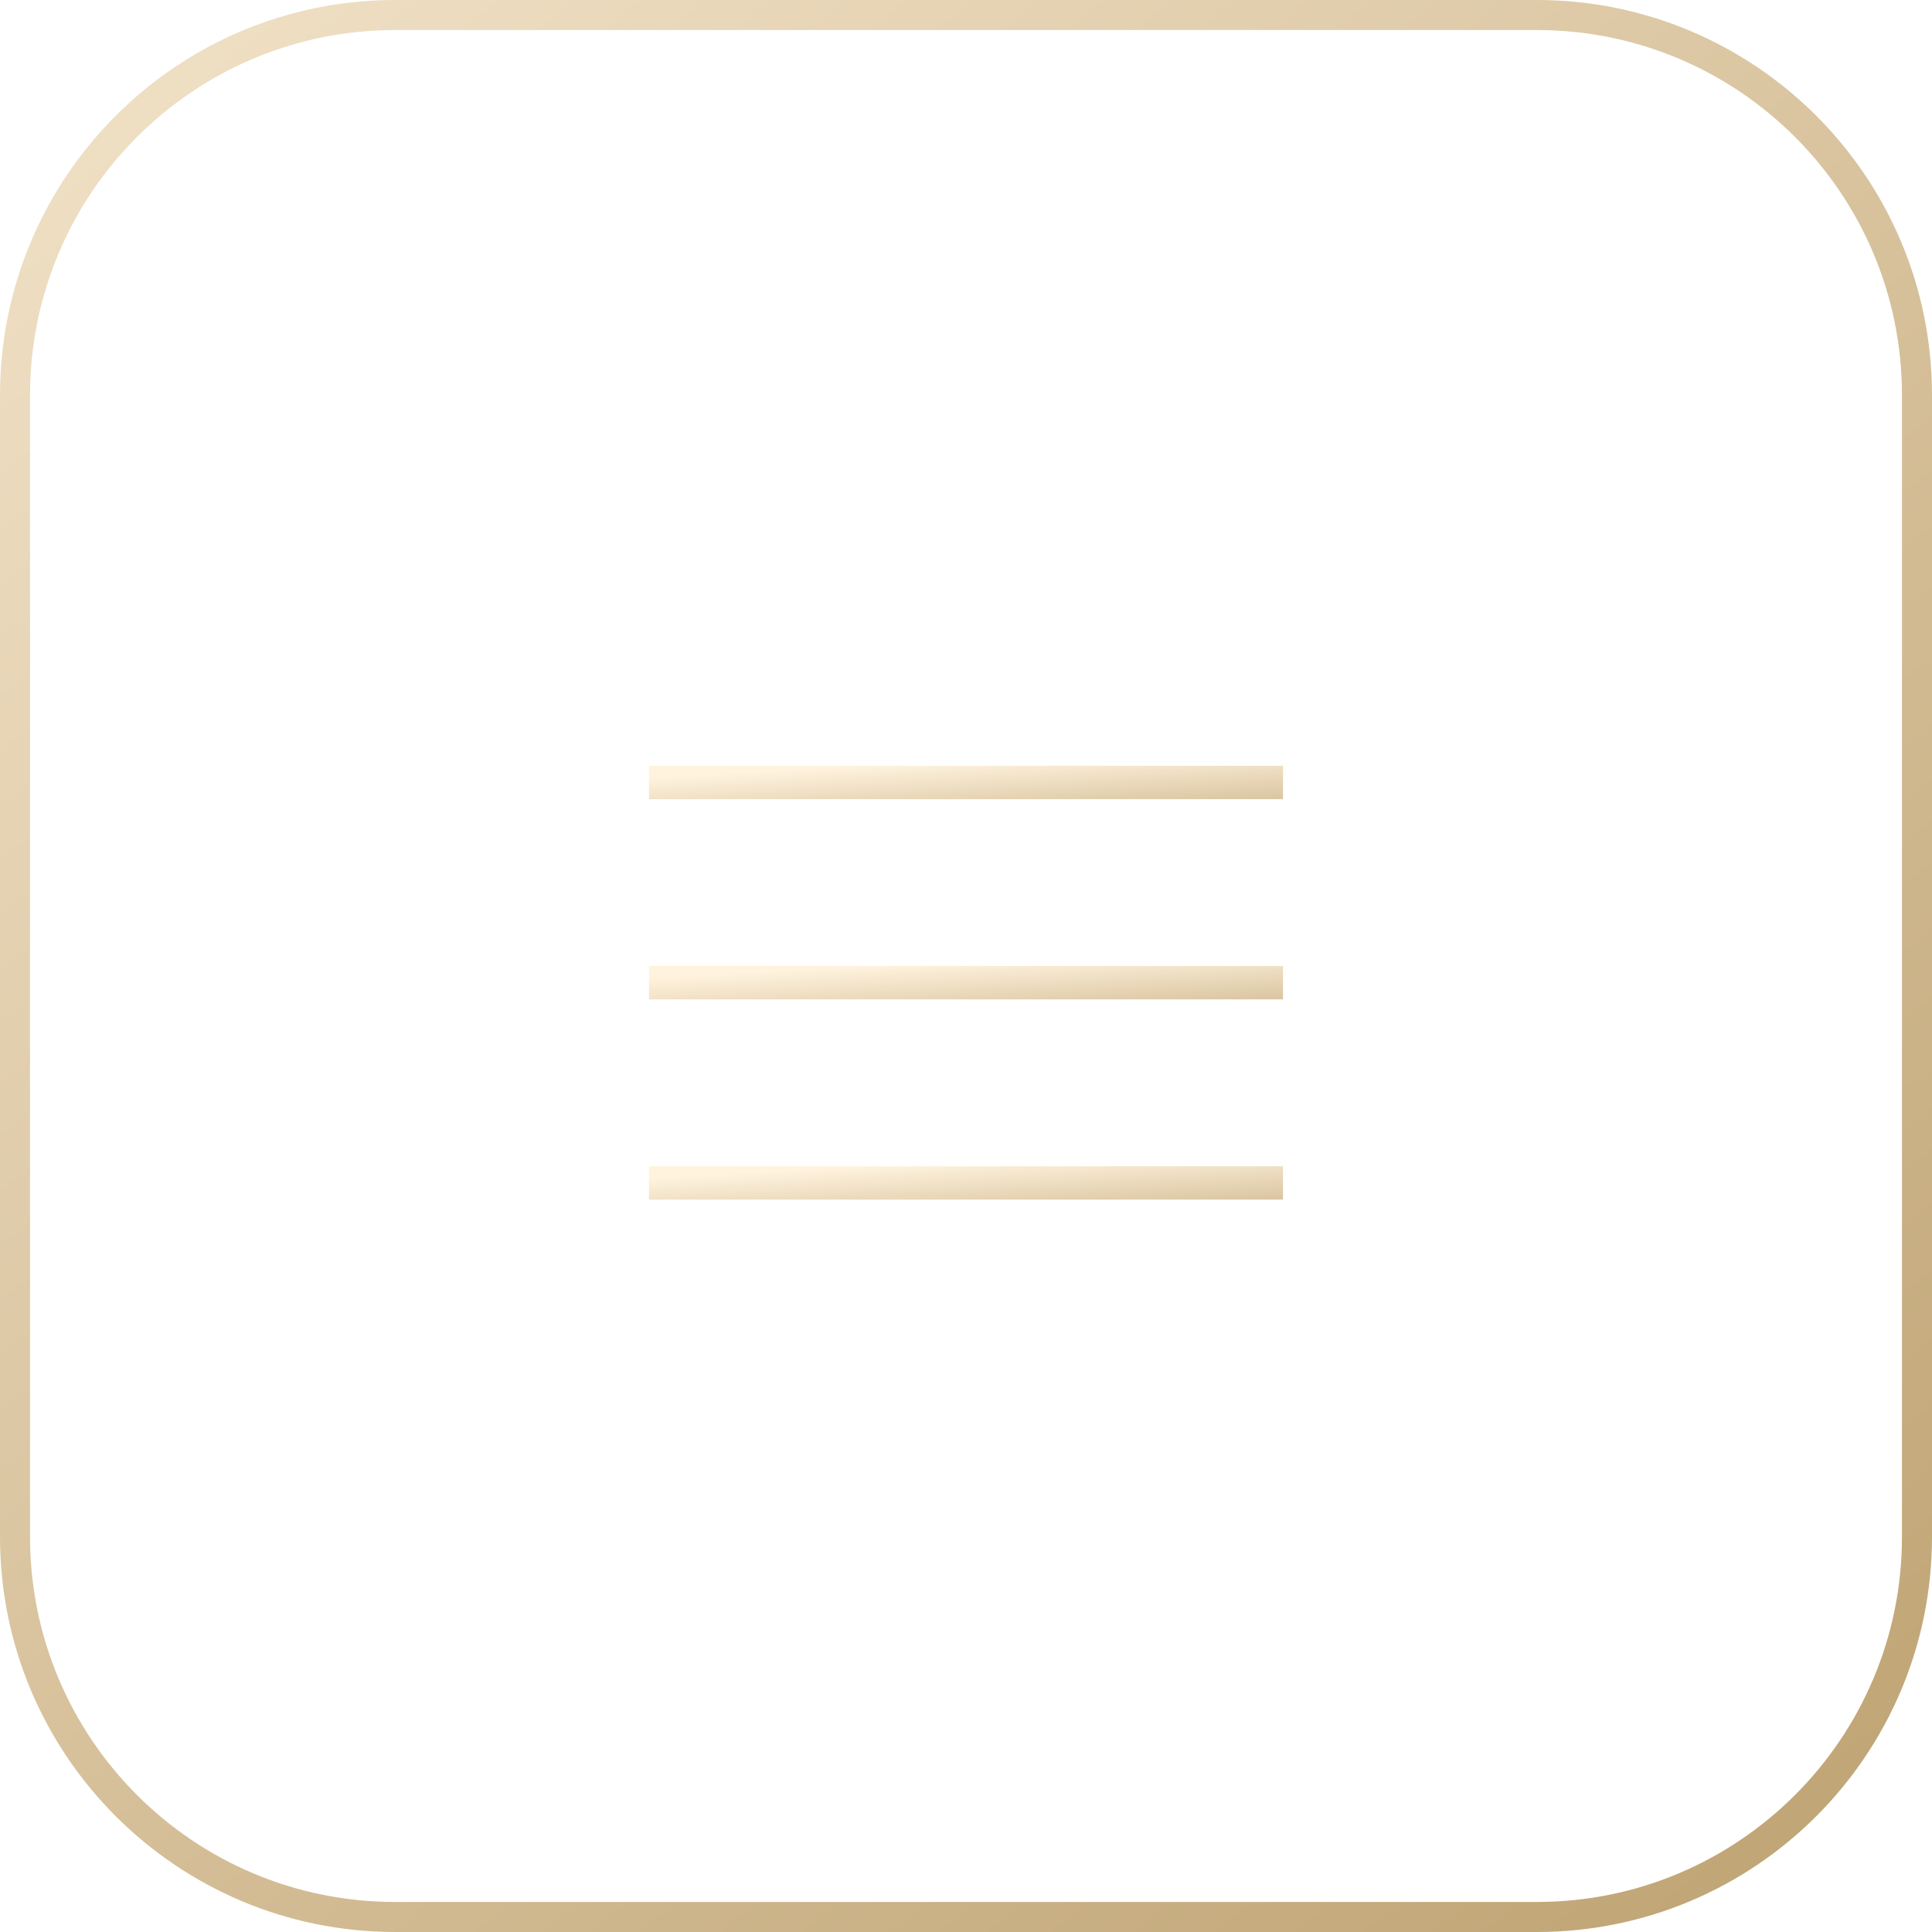
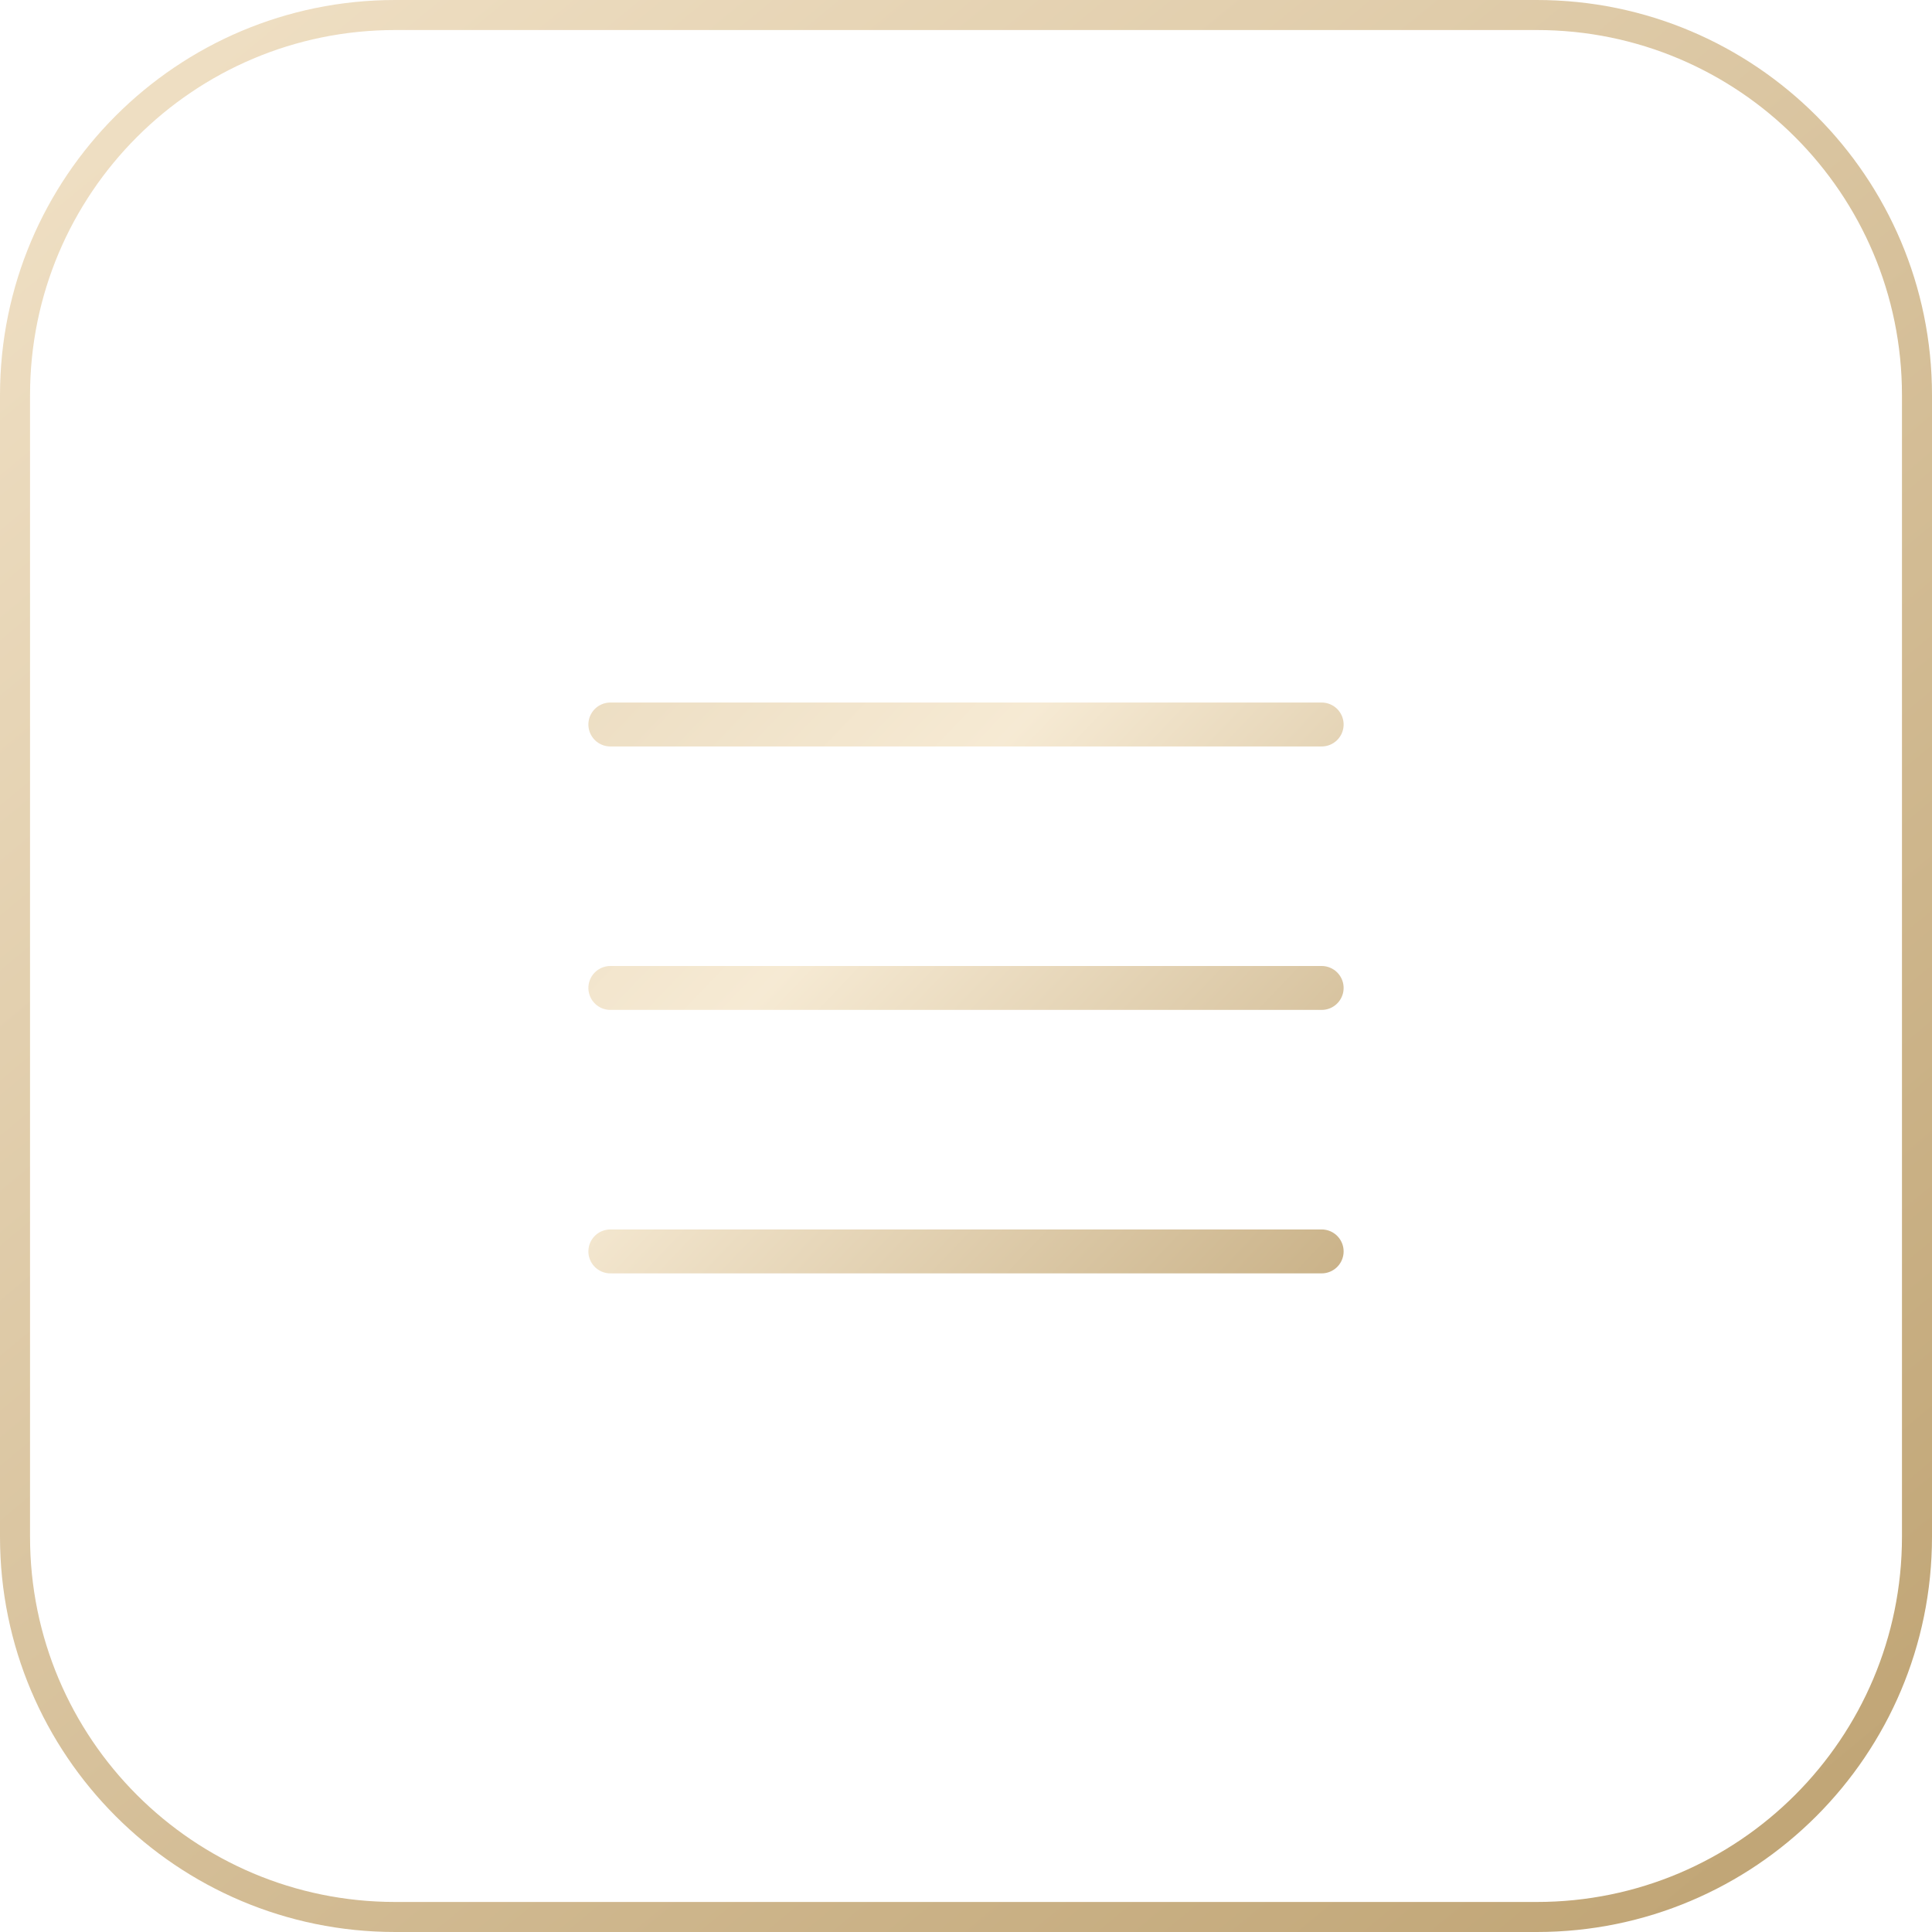
<svg xmlns="http://www.w3.org/2000/svg" preserveAspectRatio="none" overflow="visible" style="display: block;" width="44" height="44" viewBox="0 0 44 44" fill="none">
  <g id="ÐÐµÐ½Ñ / mobile">
    <rect x="0.342" y="0.342" width="43.316" height="43.316" rx="8.658" stroke="url(#paint0_linear_0_63)" stroke-opacity="0.87" stroke-width="0.684" />
-     <line id="Line 53" x1="14.78" y1="17.82" x2="29.22" y2="17.82" stroke-width="0.76" stroke="url(#paint1_linear_0_63)" stroke-opacity="0.87" />
-     <line id="Line 55" x1="14.78" y1="22.38" x2="29.22" y2="22.38" stroke-width="0.76" stroke="url(#paint2_linear_0_63)" stroke-opacity="0.87" />
-     <line id="Line 54" x1="14.78" y1="26.94" x2="29.22" y2="26.94" stroke-width="0.76" stroke="url(#paint3_linear_0_63)" stroke-opacity="0.87" />
+     <g stroke="url(#menu-lines)" stroke-width="1" stroke-linecap="round" stroke-opacity="0.8">
+       <path d="M13.9 16.5H30.1M13.9 22.5H30.1M13.9 28.5H30.1" />
+     </g>
  </g>
  <defs>
    <linearGradient id="paint0_linear_0_63" x1="-11.314" y1="-11.314" x2="46.514" y2="58.457" gradientUnits="userSpaceOnUse">
      <stop stop-color="#FFF1D9" />
      <stop offset="1" stop-color="#A88548" />
    </linearGradient>
-     <linearGradient id="paint1_linear_0_63" x1="11.067" y1="17.943" x2="11.22" y2="20.609" gradientUnits="userSpaceOnUse">
-       <stop stop-color="#FFF1D9" />
-       <stop offset="1" stop-color="#A88548" />
-     </linearGradient>
-     <linearGradient id="paint2_linear_0_63" x1="11.067" y1="22.503" x2="11.22" y2="25.169" gradientUnits="userSpaceOnUse">
-       <stop stop-color="#FFF1D9" />
-       <stop offset="1" stop-color="#A88548" />
-     </linearGradient>
-     <linearGradient id="paint3_linear_0_63" x1="11.067" y1="27.063" x2="11.22" y2="29.729" gradientUnits="userSpaceOnUse">
-       <stop stop-color="#FFF1D9" />
+     <linearGradient id="menu-lines" x1="11" y1="13" x2="33" y2="34" gradientUnits="userSpaceOnUse">
+       <stop stop-color="#E2CEAA" />
+       <stop offset="0.37" stop-color="#F4E5C9" />
      <stop offset="1" stop-color="#A88548" />
    </linearGradient>
  </defs>
</svg>
